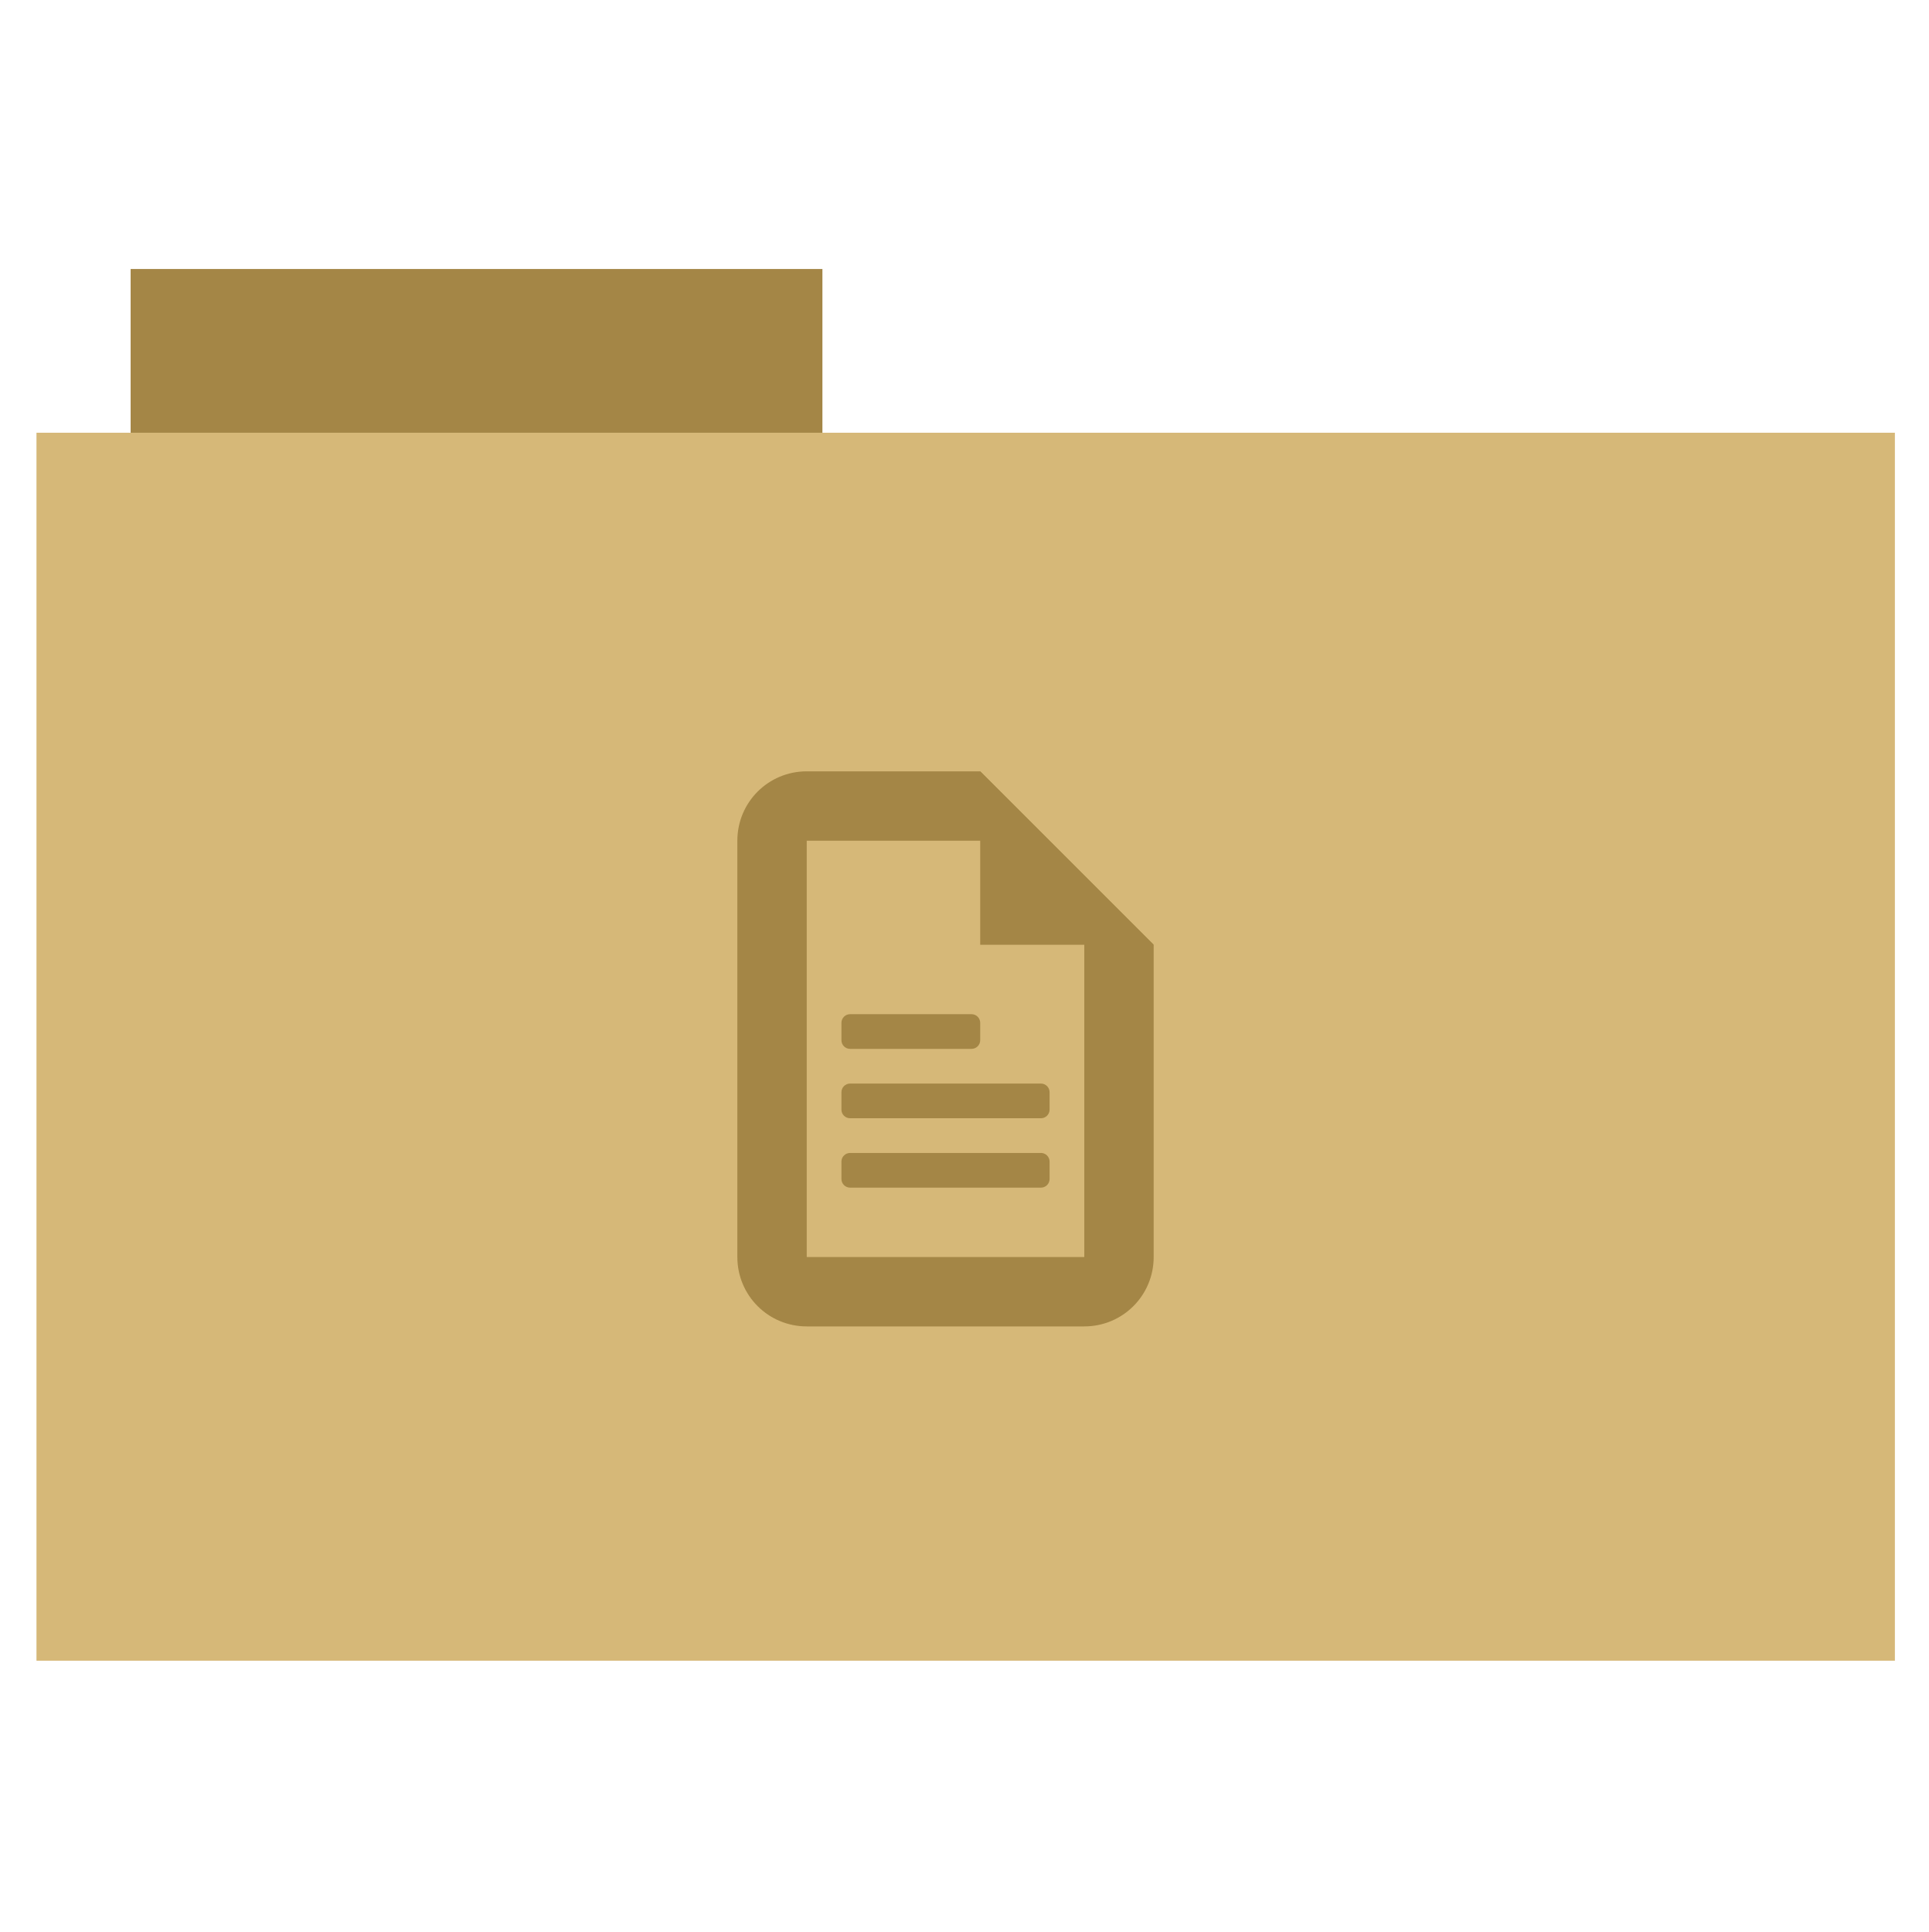
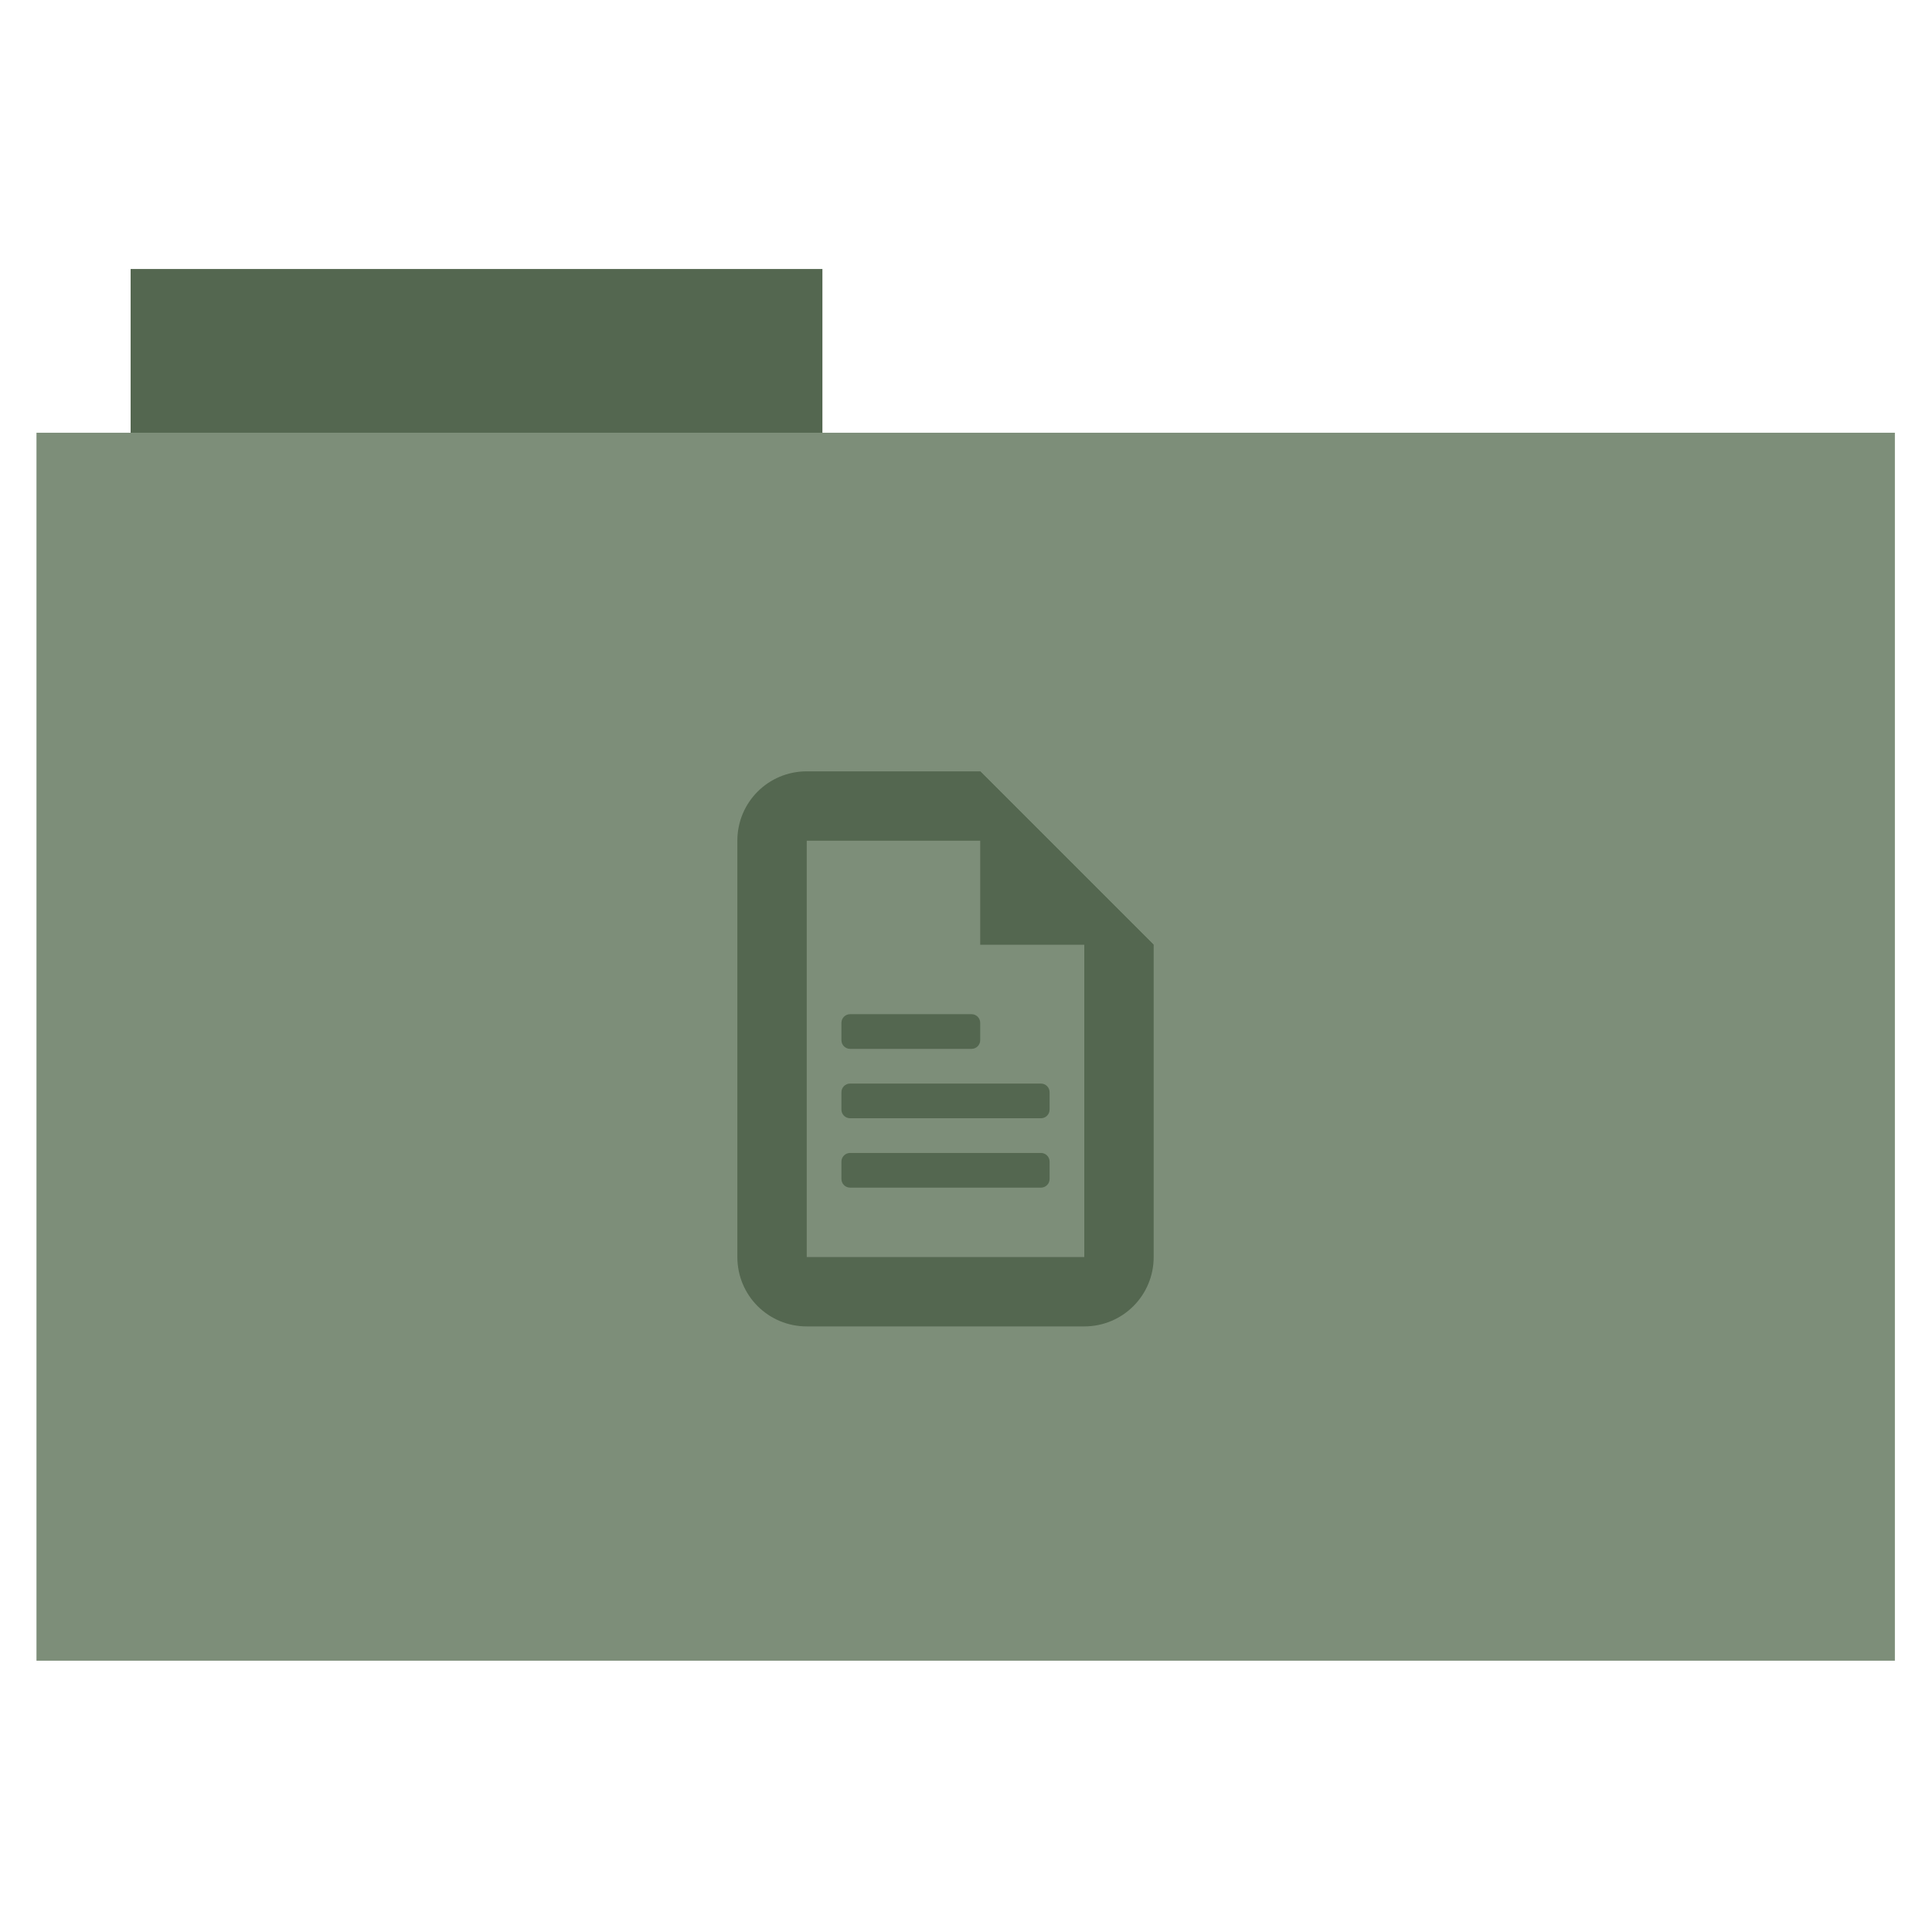
<svg xmlns="http://www.w3.org/2000/svg" id="svg2" version="1.1" width="512" height="513">
  <defs id="defs6" />
  <g id="g2995" transform="translate(0.9903772,-0.3057463)">
-     <rect y="71.733" x="33.693" height="44.561" width="183.68" id="rect2984" style="fill-opacity:1;fill:#a48646;fill-rule:evenodd;stroke-opacity:0;stroke:#a48646;stroke-width:0;stroke-linecap:butt;stroke-linejoin:miter;stroke-miterlimit:4;stroke-dasharray:none" />
-     <rect y="115.208" x="8.695" height="326.059" width="493.436" id="rect2982" style="fill:#d6b878;fill-rule:evenodd;stroke-opacity:1;stroke:#a48646;stroke-width:0;stroke-linecap:butt;stroke-linejoin:miter;stroke-miterlimit:4;stroke-dasharray:none" />
+     <rect y="71.733" x="33.693" height="44.561" width="183.68" id="rect2984" style="fill-opacity:1;fill:#546750;fill-rule:evenodd;stroke-opacity:0;stroke:#546750;stroke-width:0;stroke-linecap:butt;stroke-linejoin:miter;stroke-miterlimit:4;stroke-dasharray:none" />
+     <rect y="115.208" x="8.695" height="326.059" width="493.436" id="rect2982" style="fill:#7d8e79;fill-rule:evenodd;stroke-opacity:1;stroke:#546750;stroke-width:0;stroke-linecap:butt;stroke-linejoin:miter;stroke-miterlimit:4;stroke-dasharray:none" />
  </g>
-   <g id="g3237" transform="matrix(9.211762,0,0,9.211762,177.3546,204.8107)" style="fill-opacity:1;fill:#a48646">
-     <path id="rect2991" d="M 4,0 C 2.892,0 2,0.892 2,2 l 0,12 c 0,1.108 0.892,2 2,2 l 8,0 c 1.108,0 2,-0.892 2,-2 L 14,5 9,0 z m 0,2 6,0 1,1 1,1 0,10 -8,0 z" style="fill-opacity:1;fill:#a48646;stroke-opacity:0;strokenone" />
-     <path id="path2997" d="m 9,0 0,5 5,0 z" style="fill-opacity:1;fill:#a48646;stroke-opacity:0;strokenone" />
-     <rect ry="0.25" rx="0.25" y="7" x="5" height="1" width="4" id="rect3767" style="fill-opacity:1;fill:#a48646;stroke-opacity:0;strokenone" />
-     <rect style="fill-opacity:1;fill:#a48646;stroke-opacity:0;strokenone" id="rect3771" width="6" height="1" x="5" y="9" rx="0.25" ry="0.25" />
-     <rect ry="0.25" rx="0.25" y="11" x="5" height="1" width="6" id="rect3775" style="fill-opacity:1;fill:#a48646;stroke-opacity:0;strokenone" />
+   <g id="g3237" transform="matrix(9.211762,0,0,9.211762,177.3546,204.8107)" style="fill-opacity:1;fill:#546750">
+     <path id="rect2991" d="M 4,0 C 2.892,0 2,0.892 2,2 l 0,12 c 0,1.108 0.892,2 2,2 l 8,0 c 1.108,0 2,-0.892 2,-2 L 14,5 9,0 z m 0,2 6,0 1,1 1,1 0,10 -8,0 z" style="fill-opacity:1;fill:#546750;stroke-opacity:0;strokenone" />
+     <path id="path2997" d="m 9,0 0,5 5,0 z" style="fill-opacity:1;fill:#546750;stroke-opacity:0;strokenone" />
+     <rect ry="0.25" rx="0.25" y="7" x="5" height="1" width="4" id="rect3767" style="fill-opacity:1;fill:#546750;stroke-opacity:0;strokenone" />
+     <rect style="fill-opacity:1;fill:#546750;stroke-opacity:0;strokenone" id="rect3771" width="6" height="1" x="5" y="9" rx="0.25" ry="0.25" />
+     <rect ry="0.25" rx="0.25" y="11" x="5" height="1" width="6" id="rect3775" style="fill-opacity:1;fill:#546750;stroke-opacity:0;strokenone" />
  </g>
</svg>
